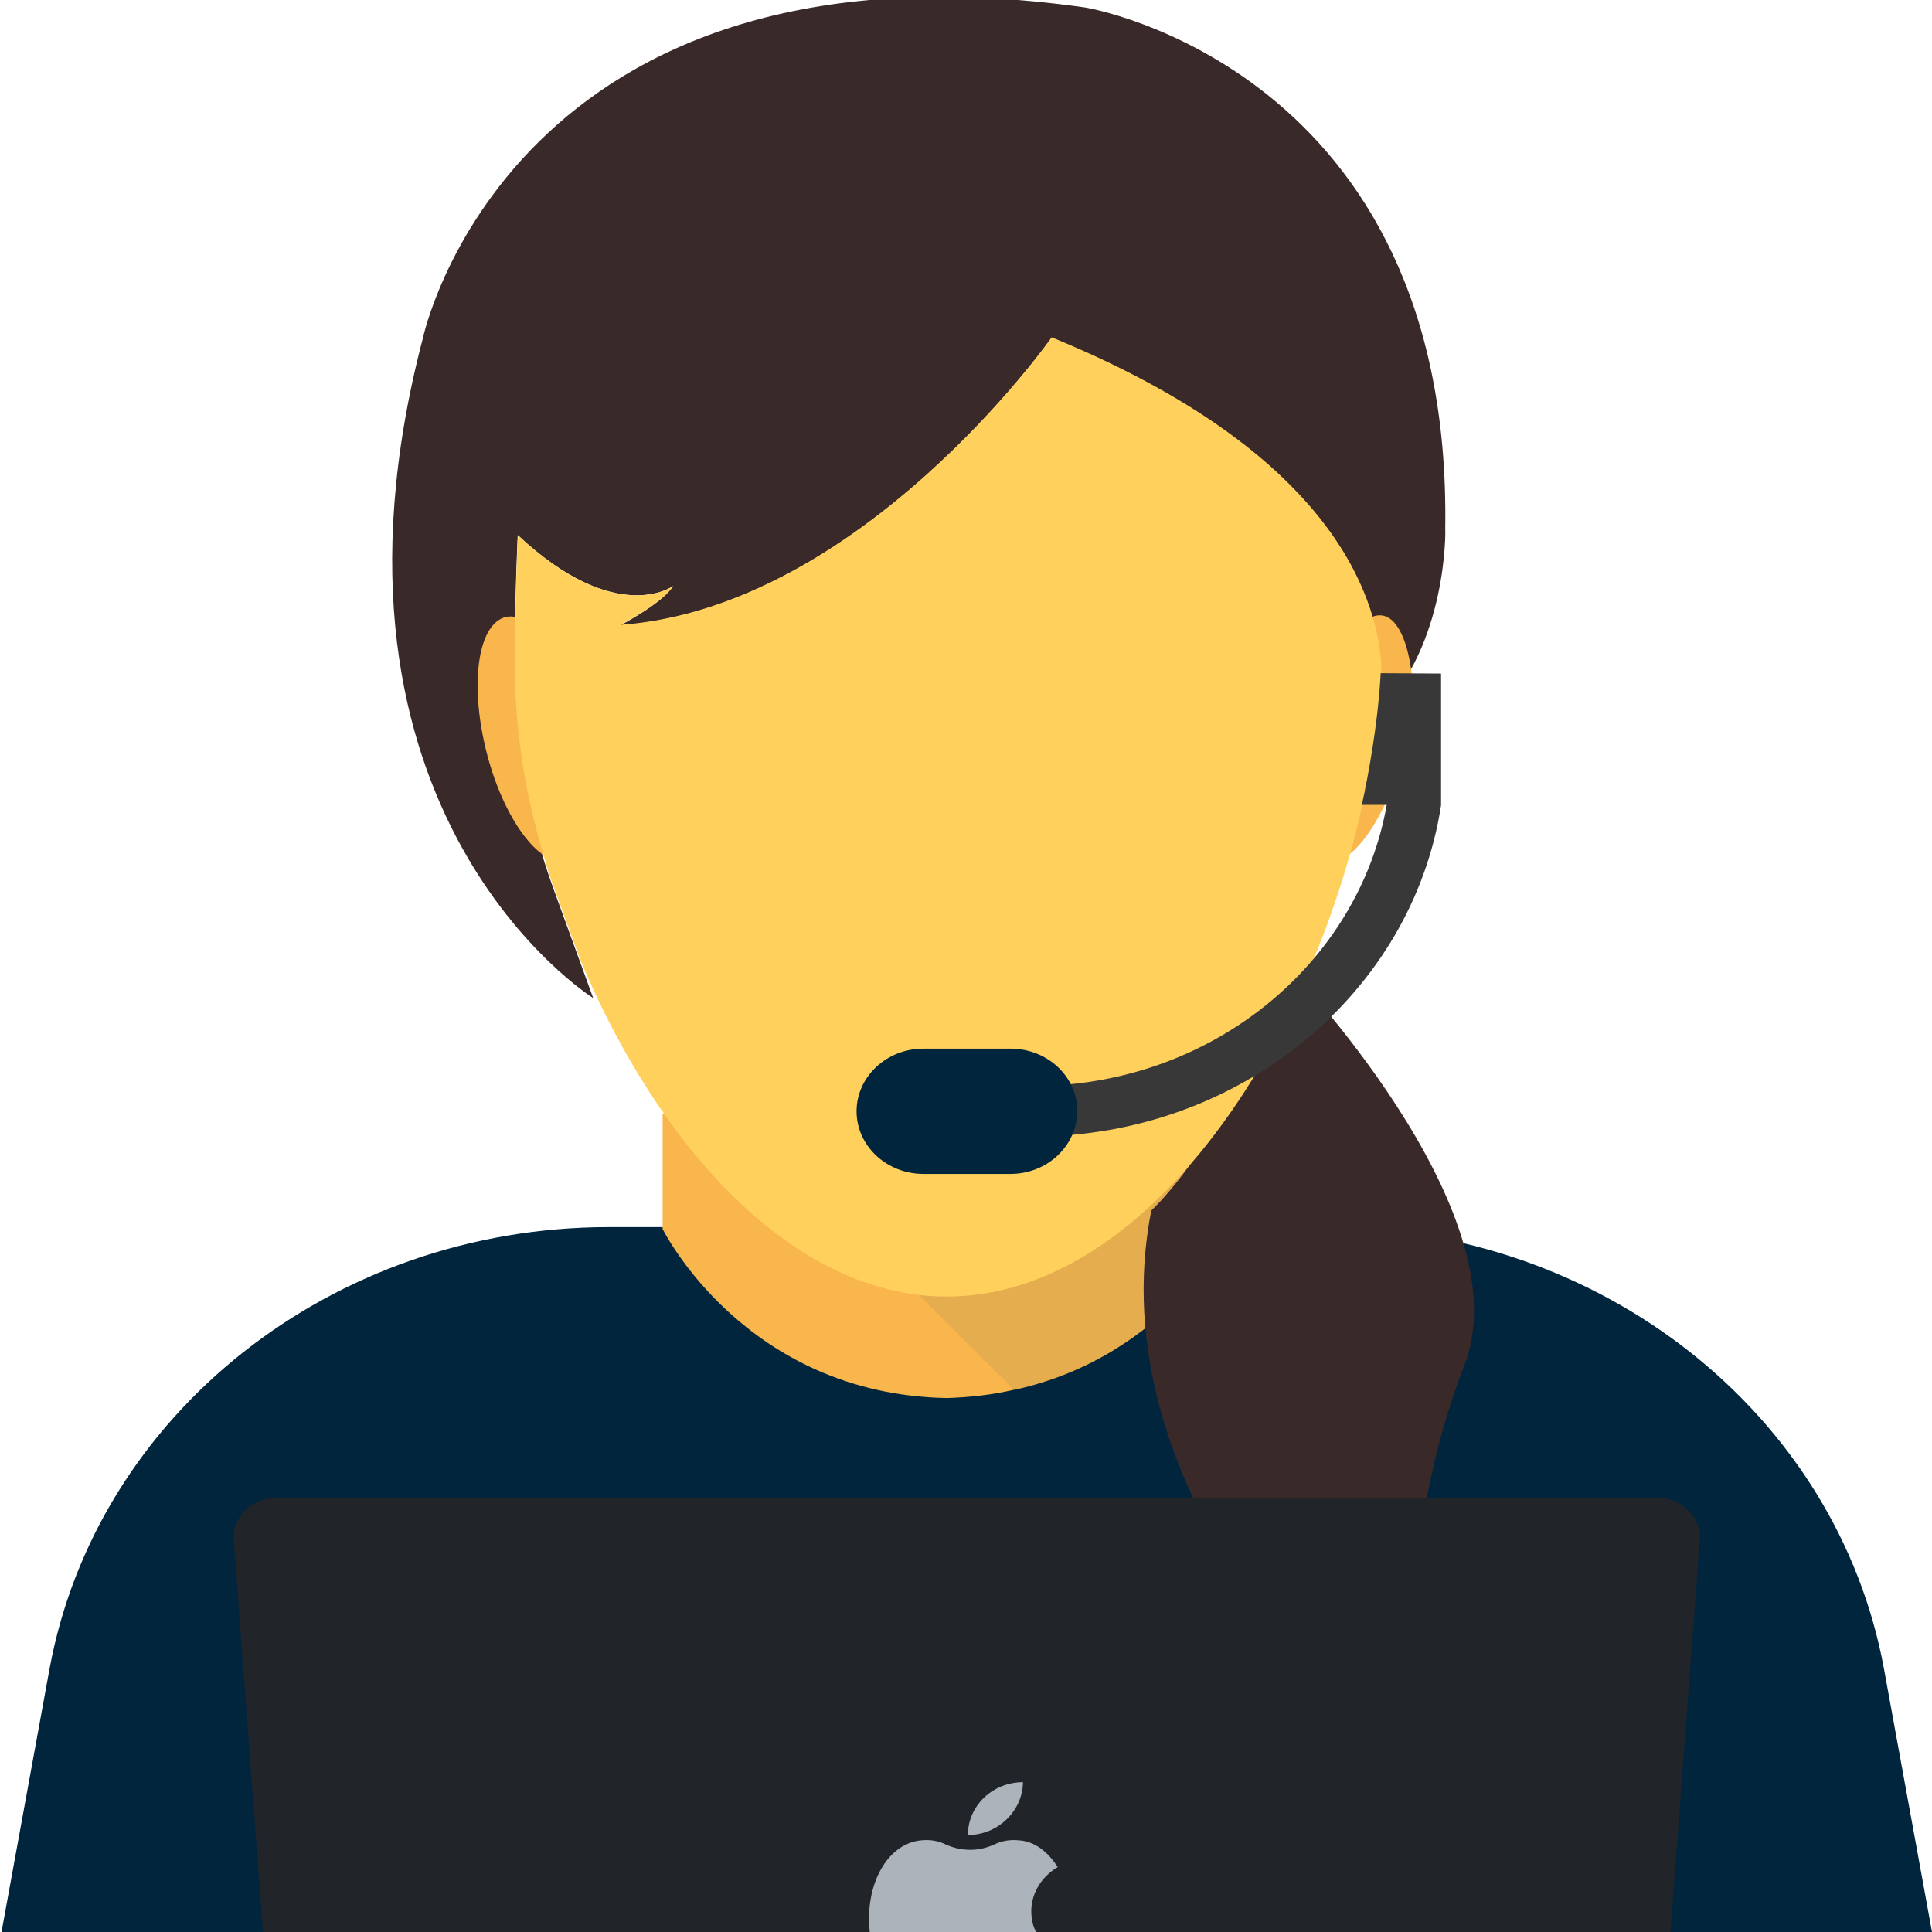
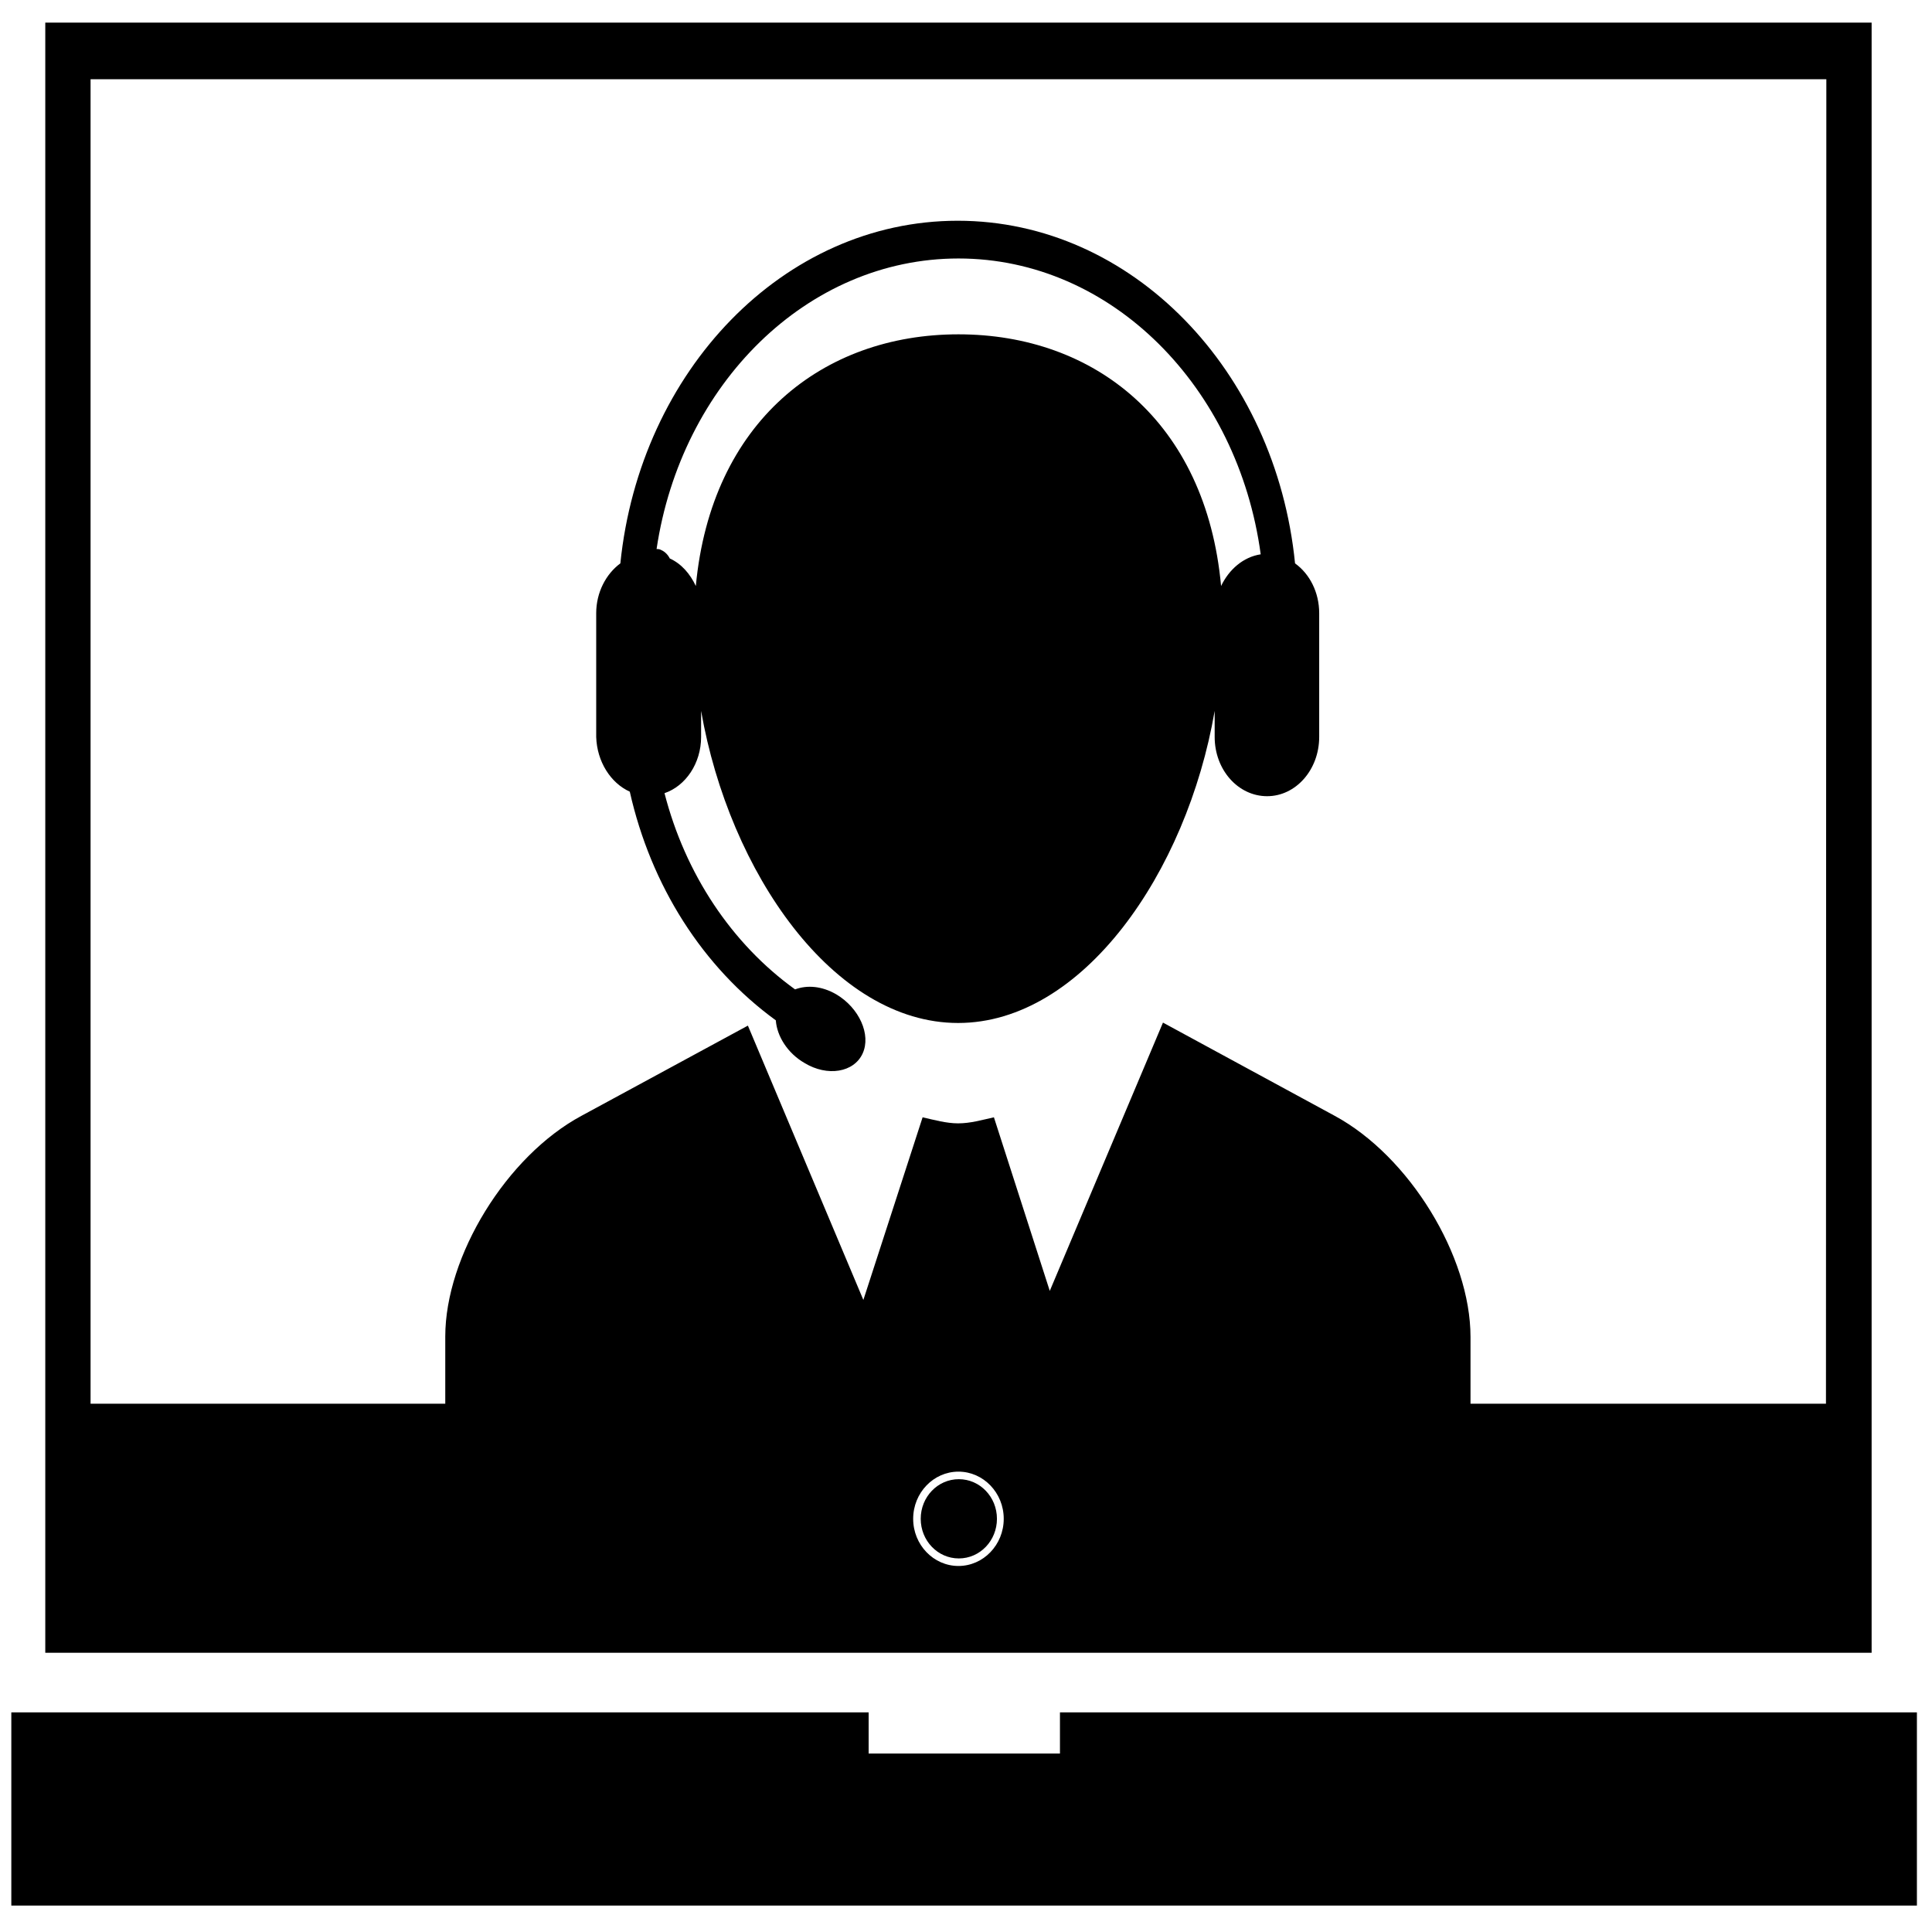
- <svg xmlns="http://www.w3.org/2000/svg" xmlns:xlink="http://www.w3.org/1999/xlink" version="1.1" x="0px" y="0px" viewBox="0 0 512 512" style="enable-background:new 0 0 512 512;" xml:space="preserve">
-   <style type="text/css">
- 	.st0{display:none;}
- 	.st1{display:inline;fill:#00253D;}
- 	.st2{display:inline;}
- 	.st3{fill:#DAE1E6;}
- 	.st4{fill:#00253D;}
- 	.st5{fill:#F8B64C;}
- 	.st6{opacity:0.1;}
- 	.st7{clip-path:url(#SVGID_2_);fill:#40596B;}
- 	.st8{fill:#FFD15C;}
- 	.st9{fill:#3A2929;}
- 	.st10{fill:#212529;}
- 	.st11{fill:#ACB3BA;}
- 	.st12{fill:#383838;}
- </style>
-   <g id="Capa_1" class="st0">
-     <ellipse class="st1" cx="256.1" cy="256" rx="255.9" ry="256" />
-     <g class="st2">
-       <path class="st3" d="M238.4,162.5c5.3-7.1,12.4-10.6,19.4-10.6s14.1,3.5,19.4,8.8c5.3,5.3,7.1,12.4,7.1,21.2    c0,8.8-1.8,15.9-7.1,21.2l-31.8,31.8c-10.6,10.6-15.9,19.4-19.4,24.7c-3.5,5.3-5.3,15.9-5.3,28.2v26.5h67.1v-19.4    c0-8.8,1.8-14.1,3.5-17.7c1.8-3.5,7.1-8.8,12.4-15.9c7.1-7.1,12.4-12.4,19.4-19.4c1.8-1.8,3.5-5.3,8.8-10.6    c3.5-5.3,7.1-8.8,8.8-10.6c1.8-1.8,3.5-7.1,7.1-12.4c3.5-5.3,5.3-14.1,5.3-26.5c0-26.5-8.8-47.7-26.5-63.5s-40.6-22.9-67.1-22.9    s-51.2,8.8-68.8,24.7s-30,40.6-31.8,70.6h70.6C229.6,178.4,233.1,169.6,238.4,162.5z" />
-       <ellipse class="st3" cx="256.1" cy="377.8" rx="38.8" ry="38.8" />
-     </g>
-   </g>
-   <g id="Capa_2">
-     <path class="st4" d="M512,512H0.4l12.7-69.6c12.4-67.7,75-117.2,148.2-117.2h189.8c73.2,0,135.8,49.5,148.2,117.2L512,512z" />
-     <path class="st5" d="M326.3,294.6v31c0,0-16.7,33.8-57.4,42.7h-0.2c-5.5,1.3-11.5,2-17.8,2.2c-53.7-1-75.3-44.8-75.3-44.8v-30.7   c9.7,7,20.6,12.8,32.4,16.3c1.7,0.6,3.4,1,5.1,1.5c9,2.5,18.3,3.7,28.1,3.7h19.5C285.2,316.4,307.8,308,326.3,294.6" />
-     <g class="st6">
-       <g>
-         <defs>
-           <rect id="SVGID_1_" x="213.1" y="294.5" width="113.2" height="73.7" />
-         </defs>
-         <clipPath id="SVGID_2_">
-           <use xlink:href="#SVGID_1_" style="overflow:visible;" />
-         </clipPath>
-         <path class="st7" d="M326.3,294.6v31c0,0-16.7,33.8-57.4,42.7h-0.2l-55.7-55.6c9,2.5,18.3,3.7,28.1,3.7h19.5     C285.2,316.4,307.8,308,326.3,294.6" />
-       </g>
-     </g>
-     <rect x="250.9" y="370.3" class="st8" width="0" height="0" />
-     <g>
-       <path class="st9" d="M340.6,255.5c0,0,63.3,65.4,47.5,106.2c-15.8,40.8-17.9,90.9-4.5,102.1c0,0-2.6,13.6-24.9-8.6    c0,0-68.1-60.3-53.6-134.4C305.1,320.7,326,302.5,340.6,255.5" />
-       <path class="st9" d="M365.1,189.2c0,0,16.9-57.4-86.4-99.7c0,0-50.2,71.5-114.3,76.2c0,0,11-5.7,14-10.4c0,0-15,11-41.2-13.5    c0,0-0.7,14.5-0.9,32.8c-0.2,20.8,3.3,41.6,10.5,61.3l10.4,28.6c0,0-78.2-48.9-45.1-175c0,0,23.1-109.1,175.6-87.5    c0,0,97.3,16,95.3,138.3C383.1,140.2,383.6,171,365.1,189.2" />
-     </g>
-     <path class="st5" d="M155.4,192.9c4.4,17.9,2.1,33.7-5.3,35.3c-7.3,1.6-16.9-11.6-21.3-29.4c-4.4-17.9-2.1-33.6,5.3-35.3   C141.3,161.9,150.9,175.1,155.4,192.9" />
-     <path class="st10" d="M450.4,408.9L442.7,512h-373l-7.7-103.1c-0.9-6.3,4.4-12,11.3-12h365.9C446,396.9,451.3,402.6,450.4,408.9" />
-     <g>
-       <path class="st11" d="M271.1,472.3c-8.1,0-14.6,6.3-14.6,14C264.4,486.3,271,480,271.1,472.3" />
-       <path class="st11" d="M273.3,506.3c0,2,0.3,4,1.3,5.7h-44.1c-1.4-12.6,4.7-23.6,13.8-24.3c2.2-0.2,4.3,0.1,6.3,1.1    c4.2,1.9,8.8,1.9,12.9,0c2.1-1,4.2-1.3,6.4-1.1c4.2,0.2,7.8,3,10.4,7.1C276.1,497.3,273.4,501.5,273.3,506.3" />
-     </g>
-     <path class="st5" d="M346.3,192.9c-4.5,17.9-2.1,33.7,5.2,35.3c7.3,1.6,15.6-11.9,21.3-29.4c3.4-10.5,1.8-31.9-5.2-35.3   C360.9,160.3,350.8,175.1,346.3,192.9" />
-     <path class="st8" d="M278.7,89.4c0,0-50.2,71.5-114.3,76.2c0,0,11-5.6,14-10.3c0,0-15,11-41.1-13.4c0,0.3,0,0.6-0.1,0.8   c-0.1,3.3-0.7,16.2-0.8,31.9c-0.1,9.1,0.7,18.2,2,27.2c0.6,3.7,1.2,7.4,2.1,11.1c0,0,0,0,0,0c0.9,4.3,2.1,8.6,3.3,12.9   c1,3.3,1.9,6.7,3.2,10l6.8,18.6c20.6,49.3,56.3,89.2,97.1,89.2c61.4,0,111.5-90.4,115.2-167.1C364.9,157.2,352.2,119.5,278.7,89.4" />
-     <path class="st12" d="M381.9,178.5v34.9c-7.6,49.6-53.2,87.8-108.1,87.8h-14.6v-13.4h14.6c47.1,0,86.2-32.3,93.7-74.5h-6.6   c0,0,4.1-17.8,5-34.9L381.9,178.5L381.9,178.5z" />
-     <path class="st4" d="M267.8,311.1h-23.1c-9.7,0-17.7-7.4-17.7-16.6c0-9.1,7.9-16.6,17.7-16.6h23.1c9.8,0,17.7,7.4,17.7,16.6   C285.4,303.7,277.5,311.1,267.8,311.1" />
-   </g>
+ <svg xmlns="http://www.w3.org/2000/svg" version="1.1" id="Capa_1" x="0px" y="0px" viewBox="0 0 512 512" style="enable-background:new 0 0 512 512;" xml:space="preserve">
+   <path d="M496,6H12v432h484V6z M508,453.8V505H3v-51.2h227.2v10.9h50.7v-10.9H508z M255.5,81.8 M483.9,372h-94.2v-17.7  c0-21.4-16.2-47.9-36-58.6l-45.5-24.7l-30,71.1l-14.8-46c-3.2,0.7-6.2,1.6-9.5,1.6c-3.1,0-6.3-0.9-9.4-1.6l-15.7,48.4l-30.6-72.7  l-44.1,23.9c-19.9,10.7-36.1,37.2-36.1,58.5V372H24V21h460L483.9,372L483.9,372z M166.9,209.8c5.6,24.9,19.3,46.5,38.7,60.6  c0.3,4.2,3.1,8.7,7.6,11.3c6.1,3.7,13.1,2.5,15.4-2.5c2.3-5-0.9-12.1-7-15.7c-3.8-2.2-7.7-2.5-10.9-1.3  c-16.8-12.1-29.1-30.6-34.6-52c5.6-1.9,9.7-7.9,9.7-14.9v-6.9c7.5,42.9,35.1,82.7,68.1,82.7c33,0,60.6-39.8,68-82.7v6.9  c0,8.7,6.2,15.7,13.9,15.7c7.6,0,13.8-7,13.8-15.7v-32.8c0-5.5-2.5-10.4-6.4-13.2c-5.1-51.1-43.2-90.8-89.4-90.8  s-84.2,39.8-89.4,90.8c-3.8,2.8-6.4,7.7-6.4,13.2v32.8C158.2,201.8,161.8,207.5,166.9,209.8L166.9,209.8z M254,68.5  c40.6,0,74.1,34.1,80.1,78.4c-4.6,0.7-8.4,4-10.5,8.4c-4-43.6-33.6-66.7-69.6-66.7c-35.9,0-65.5,23.1-69.6,66.7  c-1.5-3.2-3.8-5.9-6.9-7.3c-0.5-1-1.3-1.8-2.2-2.2c-0.5-0.3-0.9-0.3-1.3-0.3C180.5,101.8,213.9,68.5,254,68.5L254,68.5z M266,402.5  c0,6.9-5.4,12.5-12,12.5s-12-5.6-12-12.5s5.4-12.5,12-12.5S266,395.6,266,402.5z M264.2,402.5c0,5.8-4.5,10.5-10.1,10.5  s-10.1-4.7-10.1-10.5s4.5-10.5,10.1-10.5S264.2,396.7,264.2,402.5z" />
</svg>
